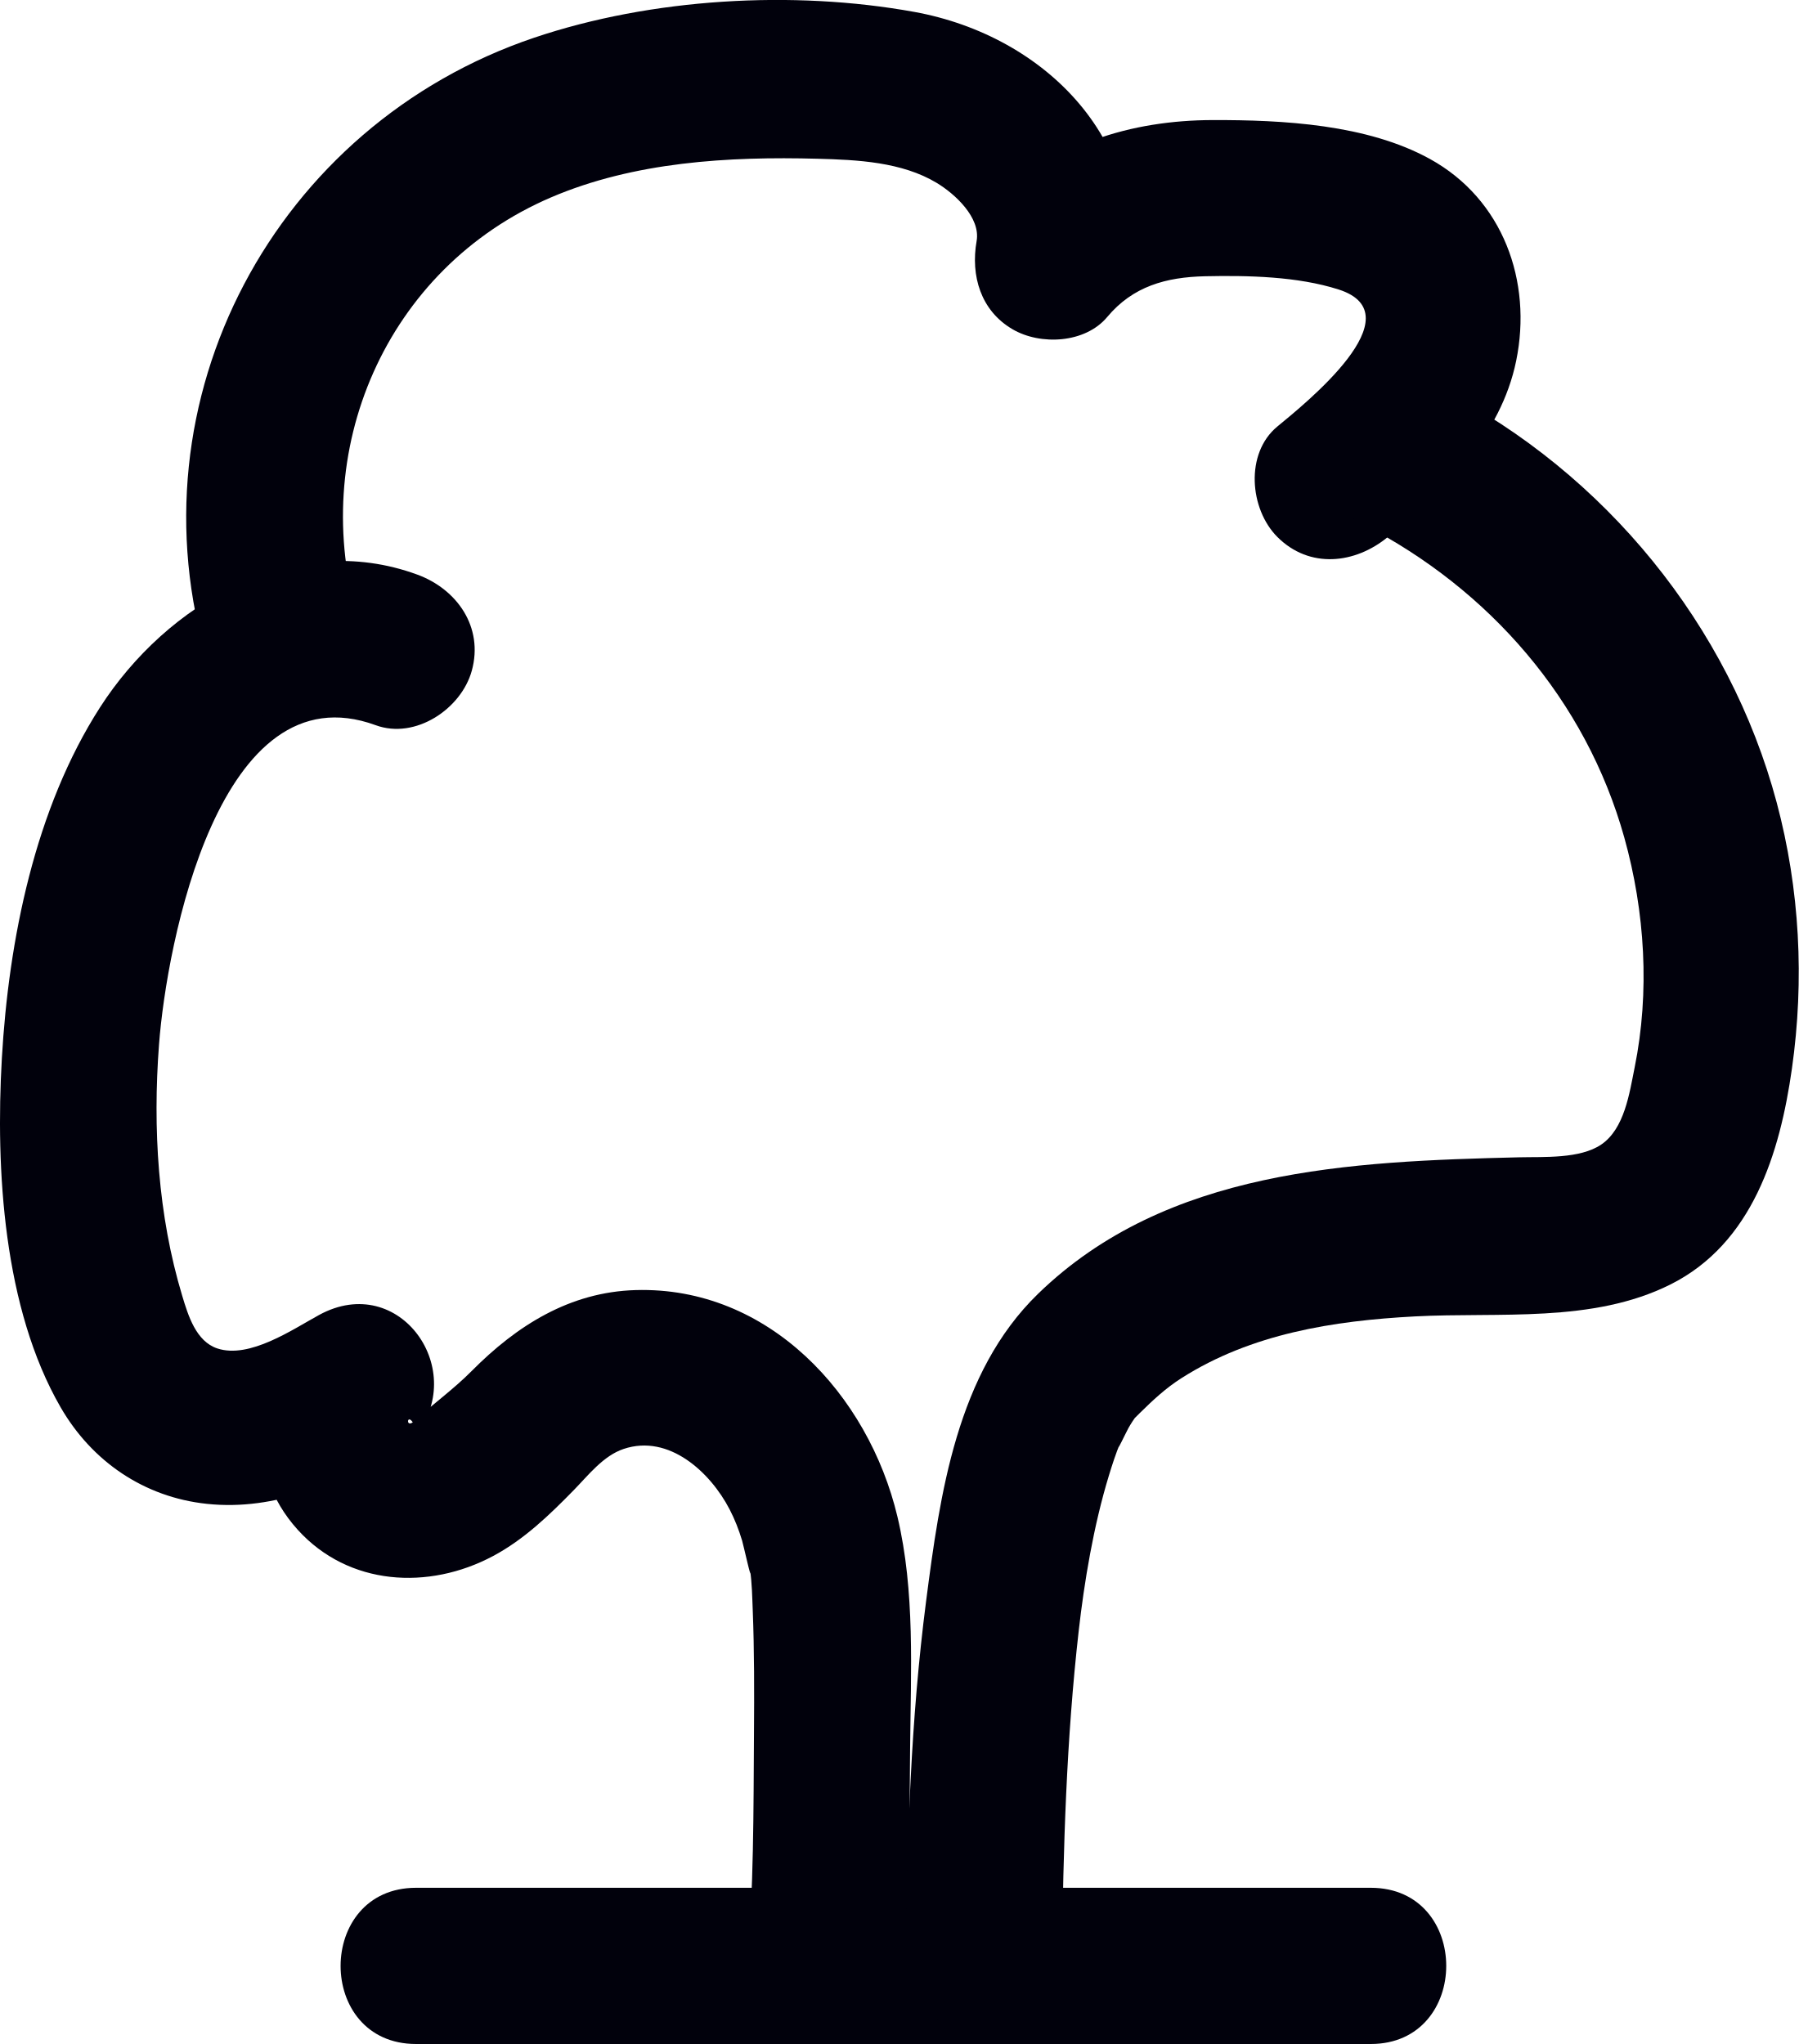
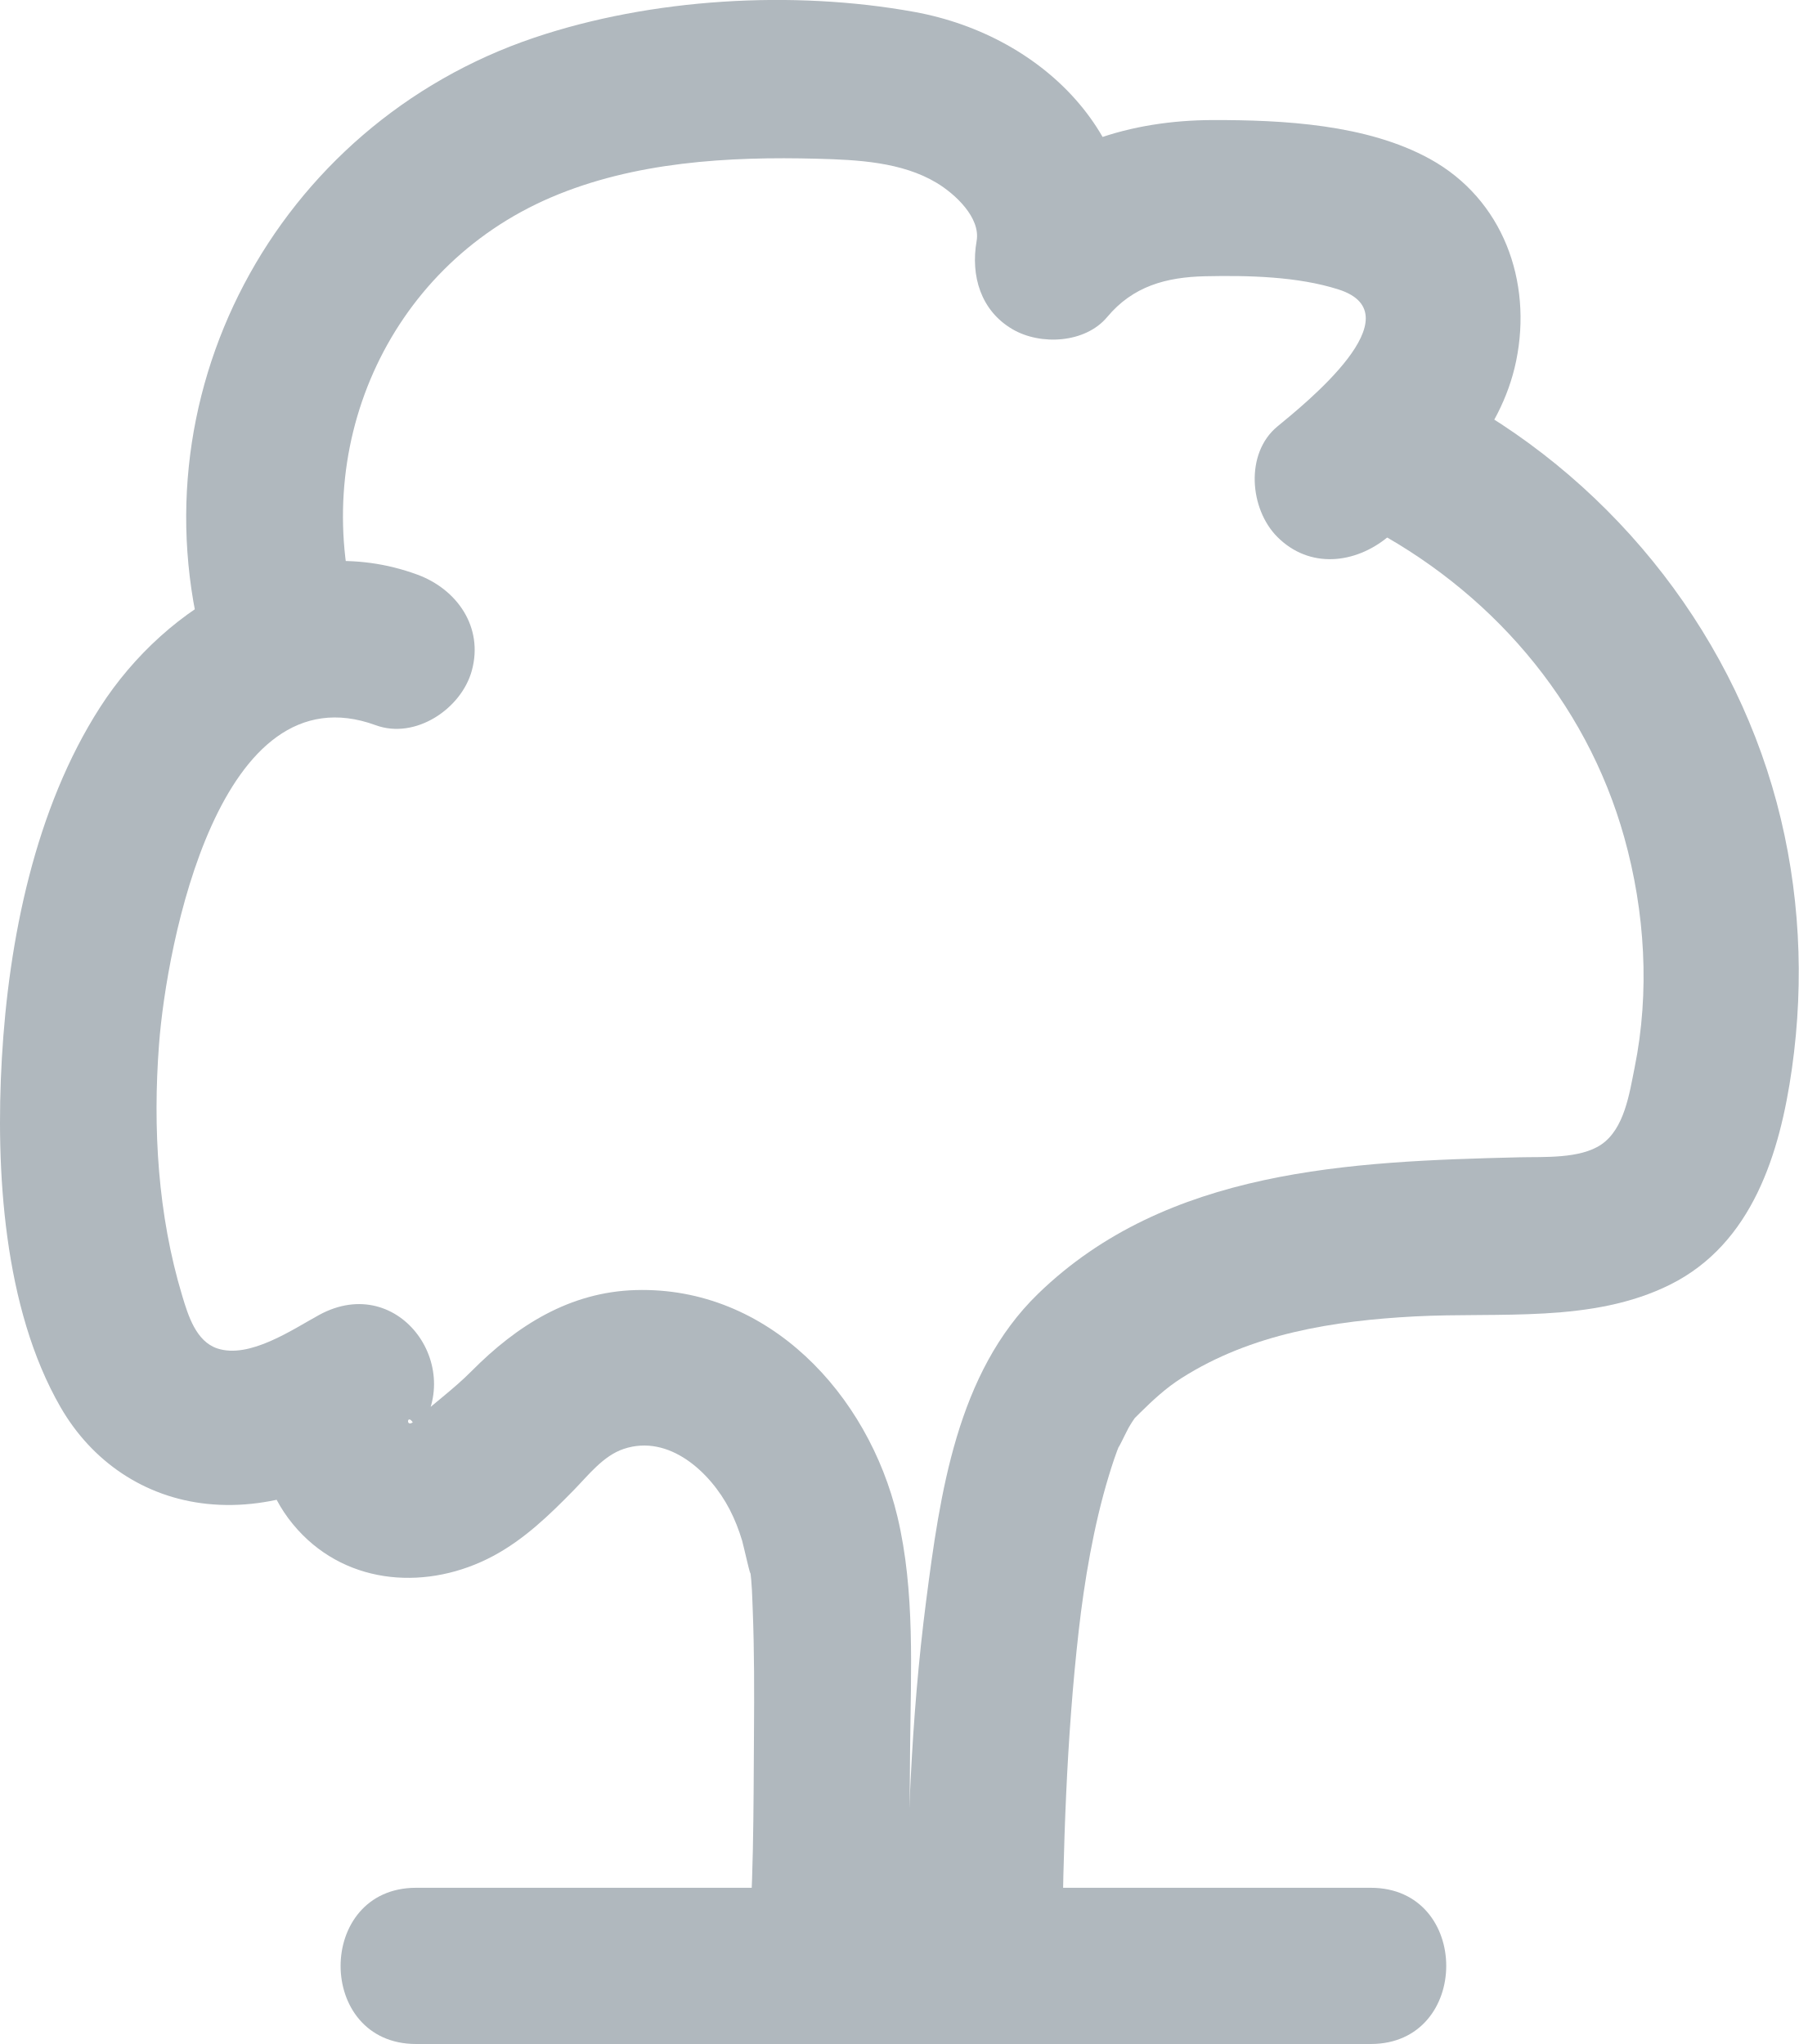
<svg xmlns="http://www.w3.org/2000/svg" width="57.565" height="65.423" viewBox="0 0 57.565 65.423" creator="Katerina Limpitsouni">
-   <path d="M13.315,65.423c10.184,0,20.369,0,30.553,0,3.217,0,3.223-5,0-5-10.184,0-20.369,0-30.553,0-3.217,0-3.223,5,0,5h0Z" fill="#01010C" origin="undraw" />
-   <path d="M28.907,62.923c.204-2.318,.198-4.667,.219-6.991,.022-2.434,.163-5-.406-7.388-.931-3.908-4.125-7.374-8.378-7.252-2.105,.06-3.802,1.133-5.247,2.59-.584,.589-1.249,1.062-1.838,1.605-.31,.286-.226-.387,.028,.181,.033,.073,.045,.243-.044,.347,1.796-2.112-.435-5.344-3.03-3.926-.847,.463-2.227,1.412-3.256,1.071-.681-.225-.934-1.055-1.123-1.683-.781-2.586-.946-5.363-.743-8.046,.242-3.204,1.925-12.055,6.935-10.219,1.268,.465,2.739-.521,3.075-1.746,.383-1.394-.474-2.609-1.746-3.075-3.971-1.456-8.019,.933-10.15,4.247C1.118,25.882,.277,30.084,.059,33.879c-.204,3.564,.051,7.994,1.88,11.163,1.004,1.74,2.678,2.88,4.68,3.092,2.222,.236,4.213-.688,6.117-1.728l-3.03-3.926c-1.601,1.883-1.928,4.555-.176,6.486,1.628,1.795,4.187,1.94,6.251,.838,.992-.529,1.804-1.314,2.582-2.11,.466-.476,.943-1.1,1.597-1.318,1.45-.485,2.774,.748,3.388,1.933,.169,.326,.295,.65,.402,1.004,.042,.14,.32,1.394,.256,.955,.06,.413,.066,.839,.083,1.255,.052,1.319,.049,2.64,.04,3.96-.016,2.473-.005,4.975-.222,7.44-.119,1.347,1.234,2.5,2.5,2.5,1.451,0,2.381-1.149,2.5-2.5h0Z" fill="#01010C" />
-   <path d="M11.478,19.898c-1.651-5.439,.86-11.311,6.156-13.58,2.659-1.139,5.678-1.314,8.532-1.237,1.268,.034,2.693,.1,3.811,.773,.578,.348,1.41,1.106,1.277,1.861-.195,1.107,.129,2.227,1.149,2.823,.897,.525,2.327,.45,3.03-.391,.822-.984,1.881-1.277,3.136-1.305,1.364-.029,2.952,.003,4.267,.423,2.5,.798-1.084,3.665-1.957,4.386-1.042,.86-.89,2.645,0,3.536,1.031,1.031,2.491,.862,3.536,0,1.811-1.494,3.614-3.24,4.106-5.637,.523-2.547-.421-5.172-2.758-6.461-2.016-1.112-4.71-1.252-6.964-1.246-2.543,.007-5.216,.752-6.901,2.769l4.178,2.432c.784-4.462-2.6-7.898-6.817-8.663-3.886-.705-8.414-.438-12.159,.824C8.817,3.998,4.094,12.788,6.656,21.228c.932,3.071,5.76,1.762,4.821-1.329h0Z" fill="#01010C" />
-   <path d="M43.623,16.783c4.037,2.079,7.126,5.617,8.358,10.023,.664,2.376,.822,4.942,.33,7.368-.166,.82-.323,1.954-1.068,2.46-.682,.463-1.84,.389-2.623,.408-5.4,.132-11.281,.369-15.402,4.371-2.601,2.527-3.137,6.411-3.581,9.839-.489,3.778-.611,7.594-.65,11.4-.033,3.218,4.967,3.221,5,0,.036-3.49,.141-6.988,.535-10.459,.175-1.543,.472-3.353,.966-4.967,.107-.351,.221-.703,.362-1.042-.18,.433,.193-.35,.262-.474,.078-.14,.168-.274,.26-.405-.121,.172-.453,.473,.1-.073,.423-.417,.84-.806,1.343-1.125,2.233-1.42,4.859-1.834,7.46-1.972,2.699-.143,5.681,.227,8.178-1.02,2.629-1.313,3.51-4.21,3.893-6.912,.403-2.842,.254-5.735-.487-8.514-1.515-5.675-5.501-10.539-10.713-13.223-2.856-1.471-5.388,2.842-2.524,4.317h0Z" fill="#01010C" />
+   <path d="M13.315,65.423c10.184,0,20.369,0,30.553,0,3.217,0,3.223-5,0-5-10.184,0-20.369,0-30.553,0-3.217,0-3.223,5,0,5h0Z" fill="#B0B8BE" origin="undraw" />
+   <path d="M28.907,62.923c.204-2.318,.198-4.667,.219-6.991,.022-2.434,.163-5-.406-7.388-.931-3.908-4.125-7.374-8.378-7.252-2.105,.06-3.802,1.133-5.247,2.59-.584,.589-1.249,1.062-1.838,1.605-.31,.286-.226-.387,.028,.181,.033,.073,.045,.243-.044,.347,1.796-2.112-.435-5.344-3.03-3.926-.847,.463-2.227,1.412-3.256,1.071-.681-.225-.934-1.055-1.123-1.683-.781-2.586-.946-5.363-.743-8.046,.242-3.204,1.925-12.055,6.935-10.219,1.268,.465,2.739-.521,3.075-1.746,.383-1.394-.474-2.609-1.746-3.075-3.971-1.456-8.019,.933-10.15,4.247C1.118,25.882,.277,30.084,.059,33.879c-.204,3.564,.051,7.994,1.88,11.163,1.004,1.74,2.678,2.88,4.68,3.092,2.222,.236,4.213-.688,6.117-1.728l-3.03-3.926c-1.601,1.883-1.928,4.555-.176,6.486,1.628,1.795,4.187,1.94,6.251,.838,.992-.529,1.804-1.314,2.582-2.11,.466-.476,.943-1.1,1.597-1.318,1.45-.485,2.774,.748,3.388,1.933,.169,.326,.295,.65,.402,1.004,.042,.14,.32,1.394,.256,.955,.06,.413,.066,.839,.083,1.255,.052,1.319,.049,2.64,.04,3.96-.016,2.473-.005,4.975-.222,7.44-.119,1.347,1.234,2.5,2.5,2.5,1.451,0,2.381-1.149,2.5-2.5h0Z" fill="#B0B8BE" />
+   <path d="M11.478,19.898c-1.651-5.439,.86-11.311,6.156-13.58,2.659-1.139,5.678-1.314,8.532-1.237,1.268,.034,2.693,.1,3.811,.773,.578,.348,1.41,1.106,1.277,1.861-.195,1.107,.129,2.227,1.149,2.823,.897,.525,2.327,.45,3.03-.391,.822-.984,1.881-1.277,3.136-1.305,1.364-.029,2.952,.003,4.267,.423,2.5,.798-1.084,3.665-1.957,4.386-1.042,.86-.89,2.645,0,3.536,1.031,1.031,2.491,.862,3.536,0,1.811-1.494,3.614-3.24,4.106-5.637,.523-2.547-.421-5.172-2.758-6.461-2.016-1.112-4.71-1.252-6.964-1.246-2.543,.007-5.216,.752-6.901,2.769l4.178,2.432c.784-4.462-2.6-7.898-6.817-8.663-3.886-.705-8.414-.438-12.159,.824C8.817,3.998,4.094,12.788,6.656,21.228c.932,3.071,5.76,1.762,4.821-1.329h0Z" fill="#B0B8BE" />
+   <path d="M43.623,16.783c4.037,2.079,7.126,5.617,8.358,10.023,.664,2.376,.822,4.942,.33,7.368-.166,.82-.323,1.954-1.068,2.46-.682,.463-1.84,.389-2.623,.408-5.4,.132-11.281,.369-15.402,4.371-2.601,2.527-3.137,6.411-3.581,9.839-.489,3.778-.611,7.594-.65,11.4-.033,3.218,4.967,3.221,5,0,.036-3.49,.141-6.988,.535-10.459,.175-1.543,.472-3.353,.966-4.967,.107-.351,.221-.703,.362-1.042-.18,.433,.193-.35,.262-.474,.078-.14,.168-.274,.26-.405-.121,.172-.453,.473,.1-.073,.423-.417,.84-.806,1.343-1.125,2.233-1.42,4.859-1.834,7.46-1.972,2.699-.143,5.681,.227,8.178-1.02,2.629-1.313,3.51-4.21,3.893-6.912,.403-2.842,.254-5.735-.487-8.514-1.515-5.675-5.501-10.539-10.713-13.223-2.856-1.471-5.388,2.842-2.524,4.317h0Z" fill="#B0B8BE" />
</svg>
